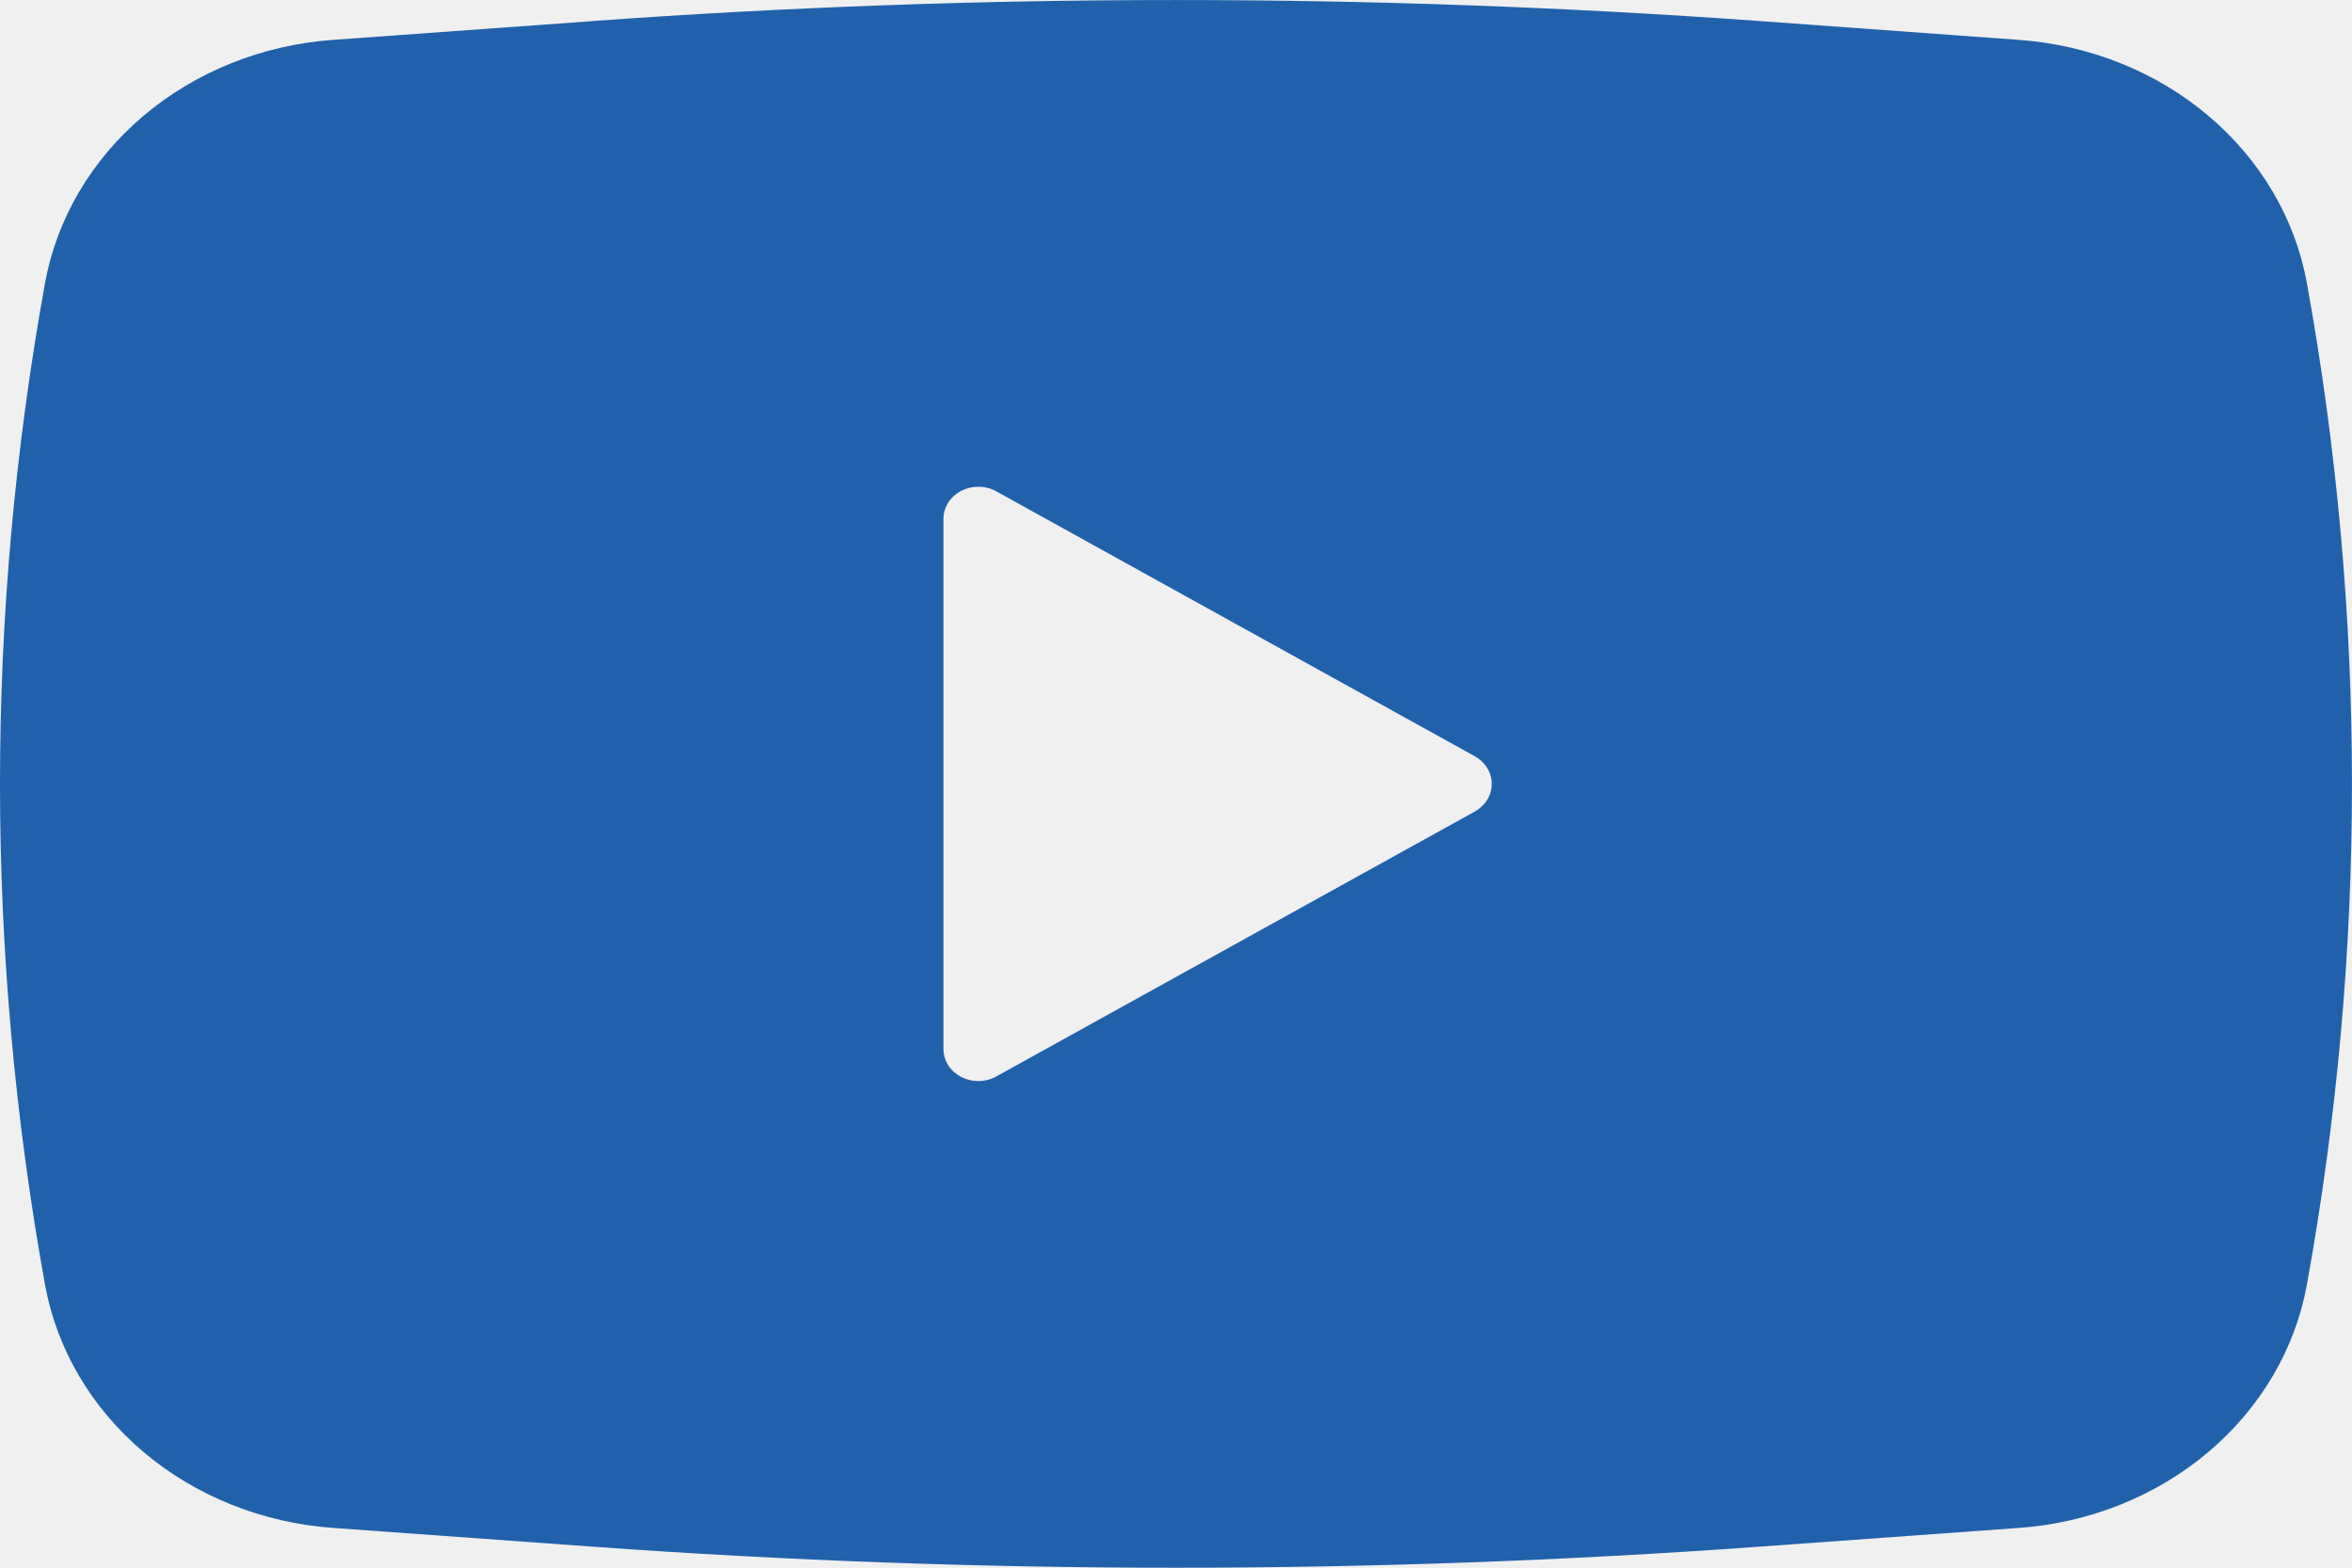
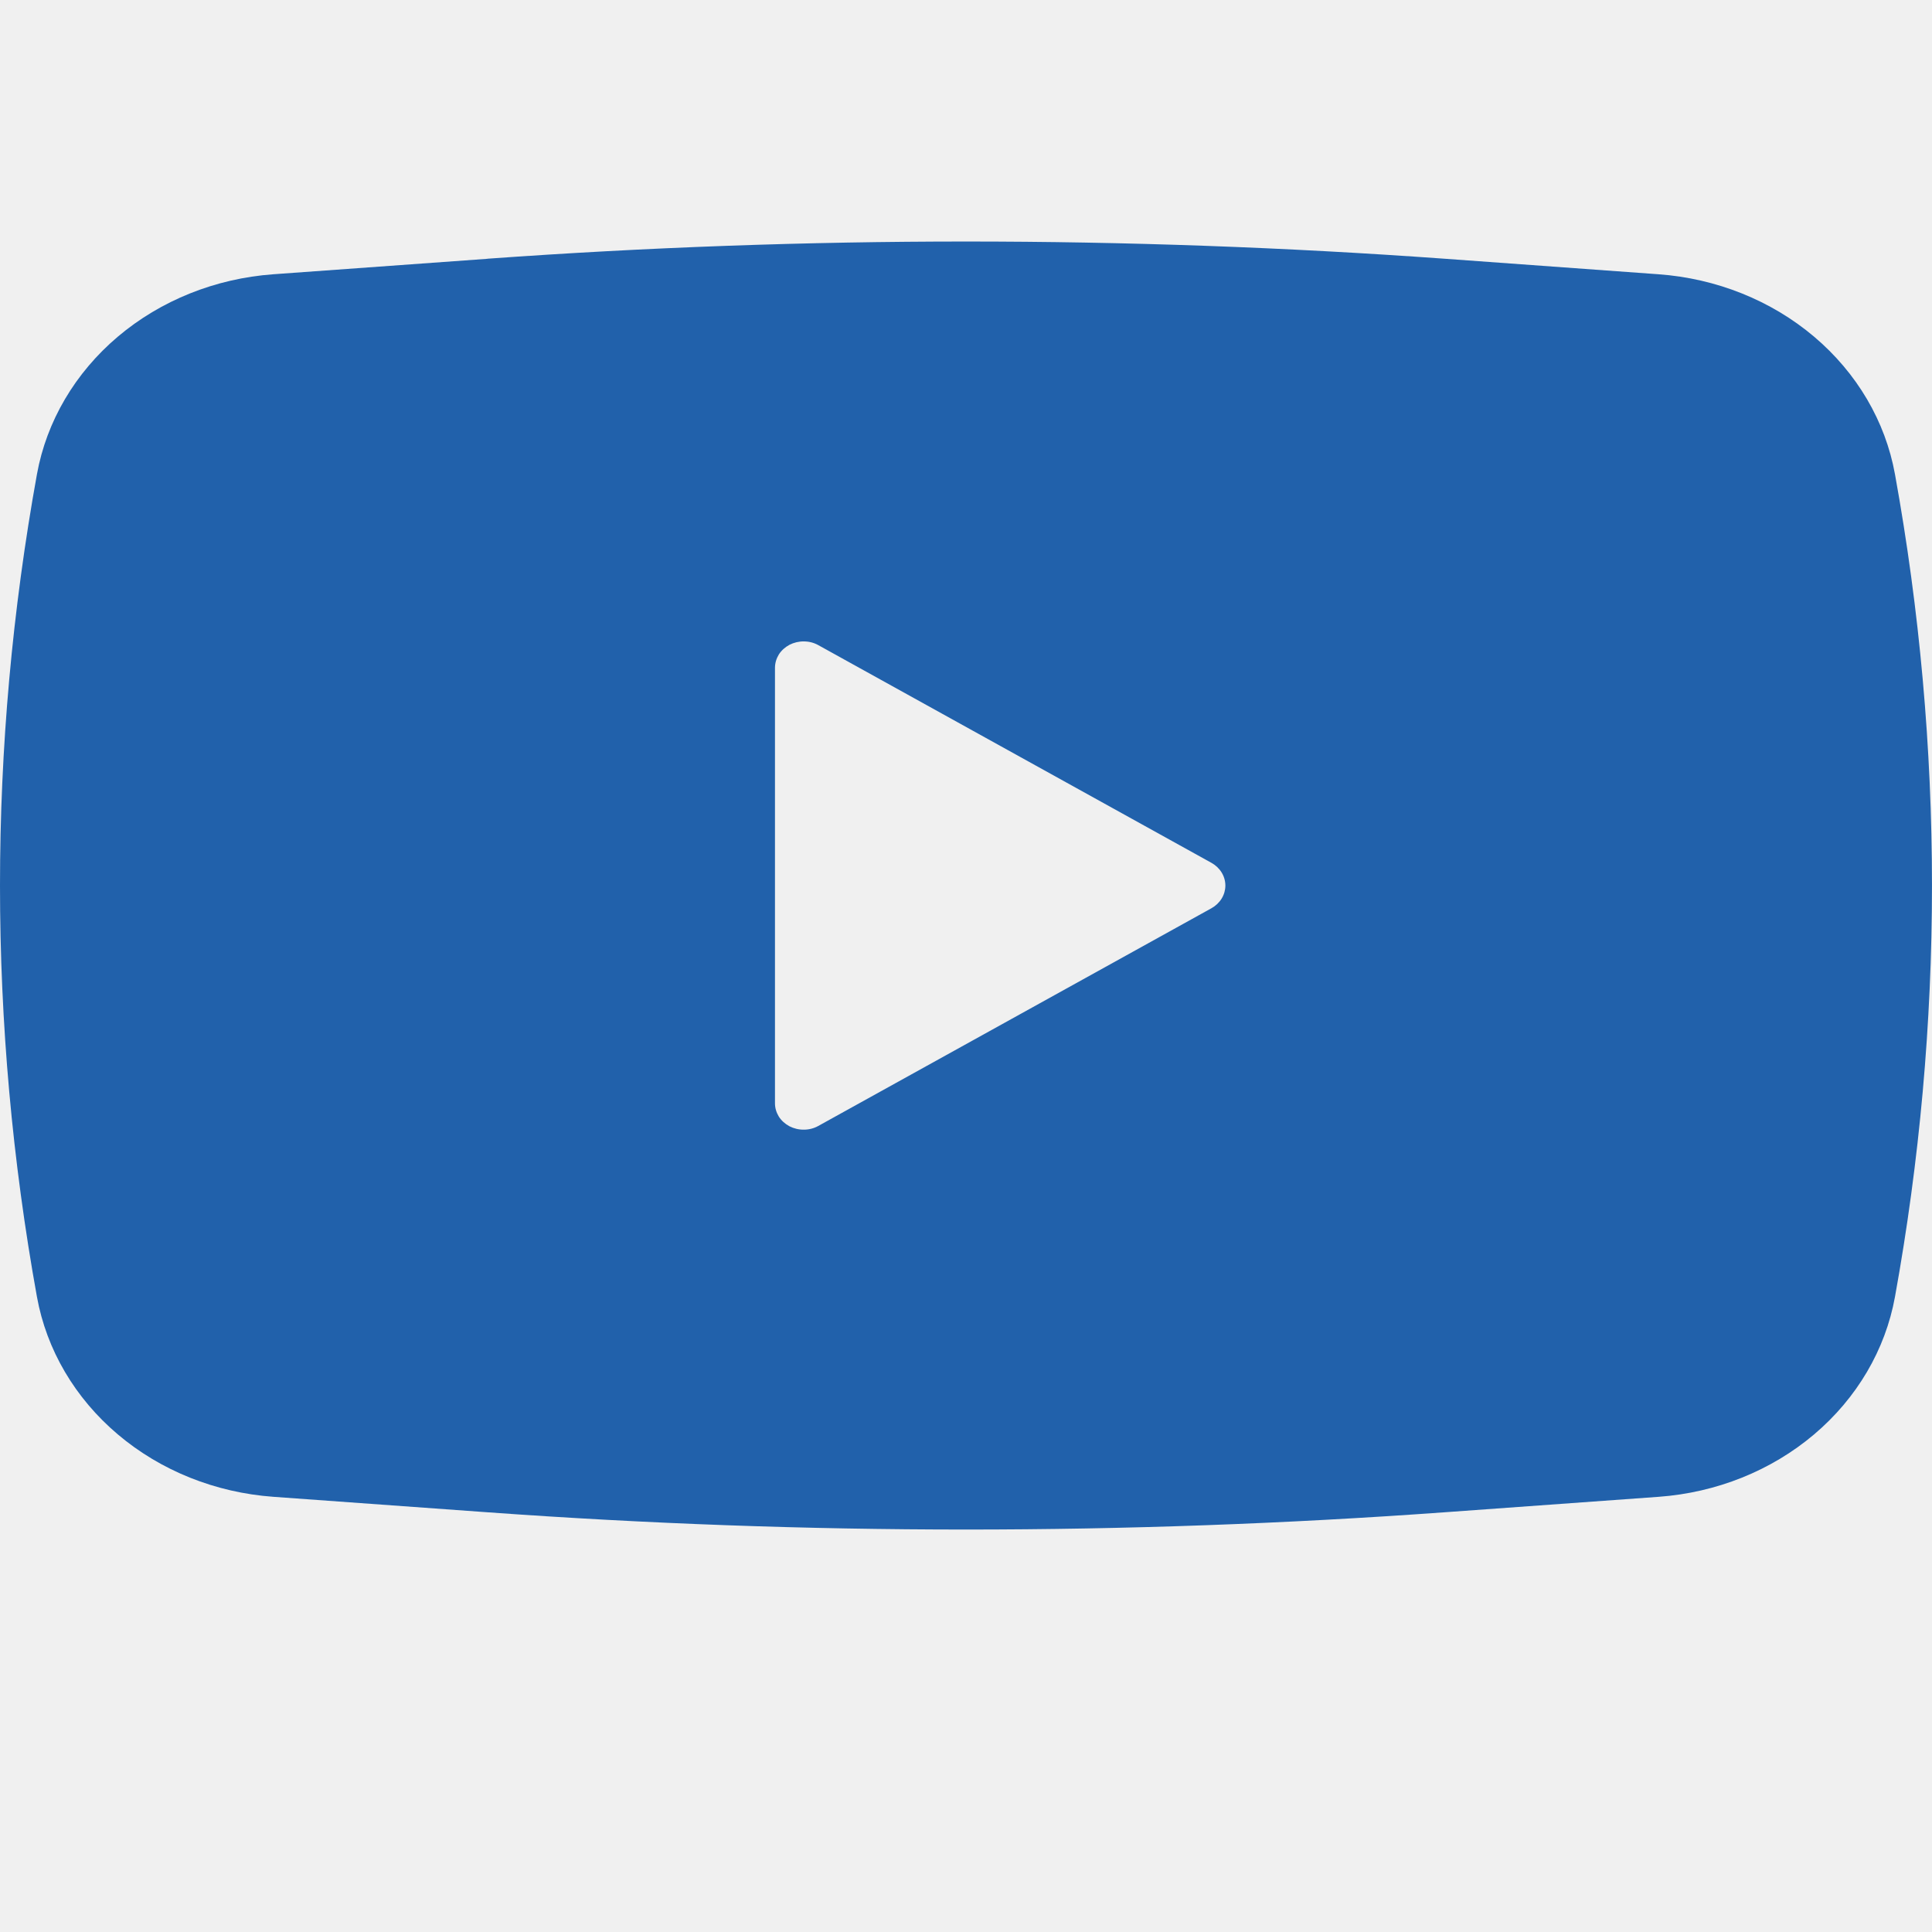
- <svg xmlns="http://www.w3.org/2000/svg" width="24" height="16" viewBox="0 0 24 16" fill="none">
-   <path fill-rule="evenodd" clip-rule="evenodd" d="M6.054 0.214C10.012 -0.071 13.987 -0.071 17.945 0.214L20.602 0.407C21.322 0.459 22.003 0.732 22.535 1.182C23.067 1.632 23.421 2.233 23.54 2.891C24.153 6.275 24.153 9.727 23.54 13.11C23.421 13.767 23.067 14.369 22.535 14.819C22.003 15.269 21.323 15.542 20.604 15.594L17.946 15.786C13.988 16.072 10.012 16.072 6.054 15.786L3.397 15.594C2.677 15.542 1.997 15.27 1.464 14.819C0.932 14.369 0.578 13.768 0.459 13.11C-0.153 9.727 -0.153 6.274 0.459 2.891C0.578 2.234 0.932 1.632 1.464 1.182C1.996 0.732 2.676 0.459 3.396 0.407L6.053 0.215L6.054 0.214ZM9.627 10.705V5.296C9.627 5.238 9.644 5.181 9.675 5.13C9.707 5.08 9.753 5.039 9.807 5.01C9.862 4.982 9.924 4.967 9.987 4.968C10.05 4.968 10.111 4.984 10.165 5.014L15.05 7.719C15.102 7.748 15.146 7.79 15.176 7.839C15.206 7.888 15.222 7.944 15.222 8.001C15.222 8.057 15.206 8.113 15.176 8.162C15.146 8.211 15.102 8.253 15.05 8.282L10.165 10.987C10.111 11.017 10.05 11.033 9.987 11.033C9.924 11.034 9.862 11.019 9.807 10.991C9.753 10.962 9.707 10.921 9.675 10.871C9.644 10.82 9.627 10.764 9.627 10.705Z" fill="#2161AB" />
+ <svg xmlns="http://www.w3.org/2000/svg" width="24" height="24" viewBox="0 0 24 24" fill="none">
+   <g clip-path="url(#clip0_818_26786)">
+     <path fill-rule="evenodd" clip-rule="evenodd" d="M6.054 3.214C10.012 2.929 13.987 2.929 17.945 3.214L20.602 3.407C21.322 3.459 22.003 3.732 22.535 4.182C23.067 4.632 23.421 5.233 23.54 5.891C24.153 9.275 24.153 12.727 23.54 16.11C23.421 16.767 23.067 17.369 22.535 17.819C22.003 18.269 21.323 18.542 20.604 18.594L17.946 18.786C13.988 19.072 10.012 19.072 6.054 18.786L3.397 18.594C2.677 18.542 1.997 18.27 1.464 17.819C0.932 17.369 0.578 16.768 0.459 16.11C-0.153 12.727 -0.153 9.274 0.459 5.891C0.578 5.234 0.932 4.632 1.464 4.182C1.996 3.732 2.676 3.459 3.396 3.407L6.053 3.215L6.054 3.214ZM9.627 13.705V8.296C9.627 8.238 9.644 8.181 9.675 8.13C9.707 8.08 9.753 8.039 9.807 8.01C9.862 7.982 9.924 7.967 9.987 7.968C10.05 7.968 10.111 7.984 10.165 8.014L15.05 10.719C15.102 10.748 15.146 10.79 15.176 10.839C15.206 10.888 15.222 10.944 15.222 11.001C15.222 11.057 15.206 11.113 15.176 11.162C15.146 11.211 15.102 11.253 15.05 11.282L10.165 13.987C10.111 14.017 10.05 14.033 9.987 14.033C9.924 14.034 9.862 14.019 9.807 13.991C9.753 13.962 9.707 13.921 9.675 13.871C9.644 13.82 9.627 13.764 9.627 13.705Z" fill="#2161AB" />
+   </g>
+   <defs>
+     <clipPath id="clip0_818_26786">
+       <rect width="24" height="24" fill="white" />
+     </clipPath>
+   </defs>
</svg>
